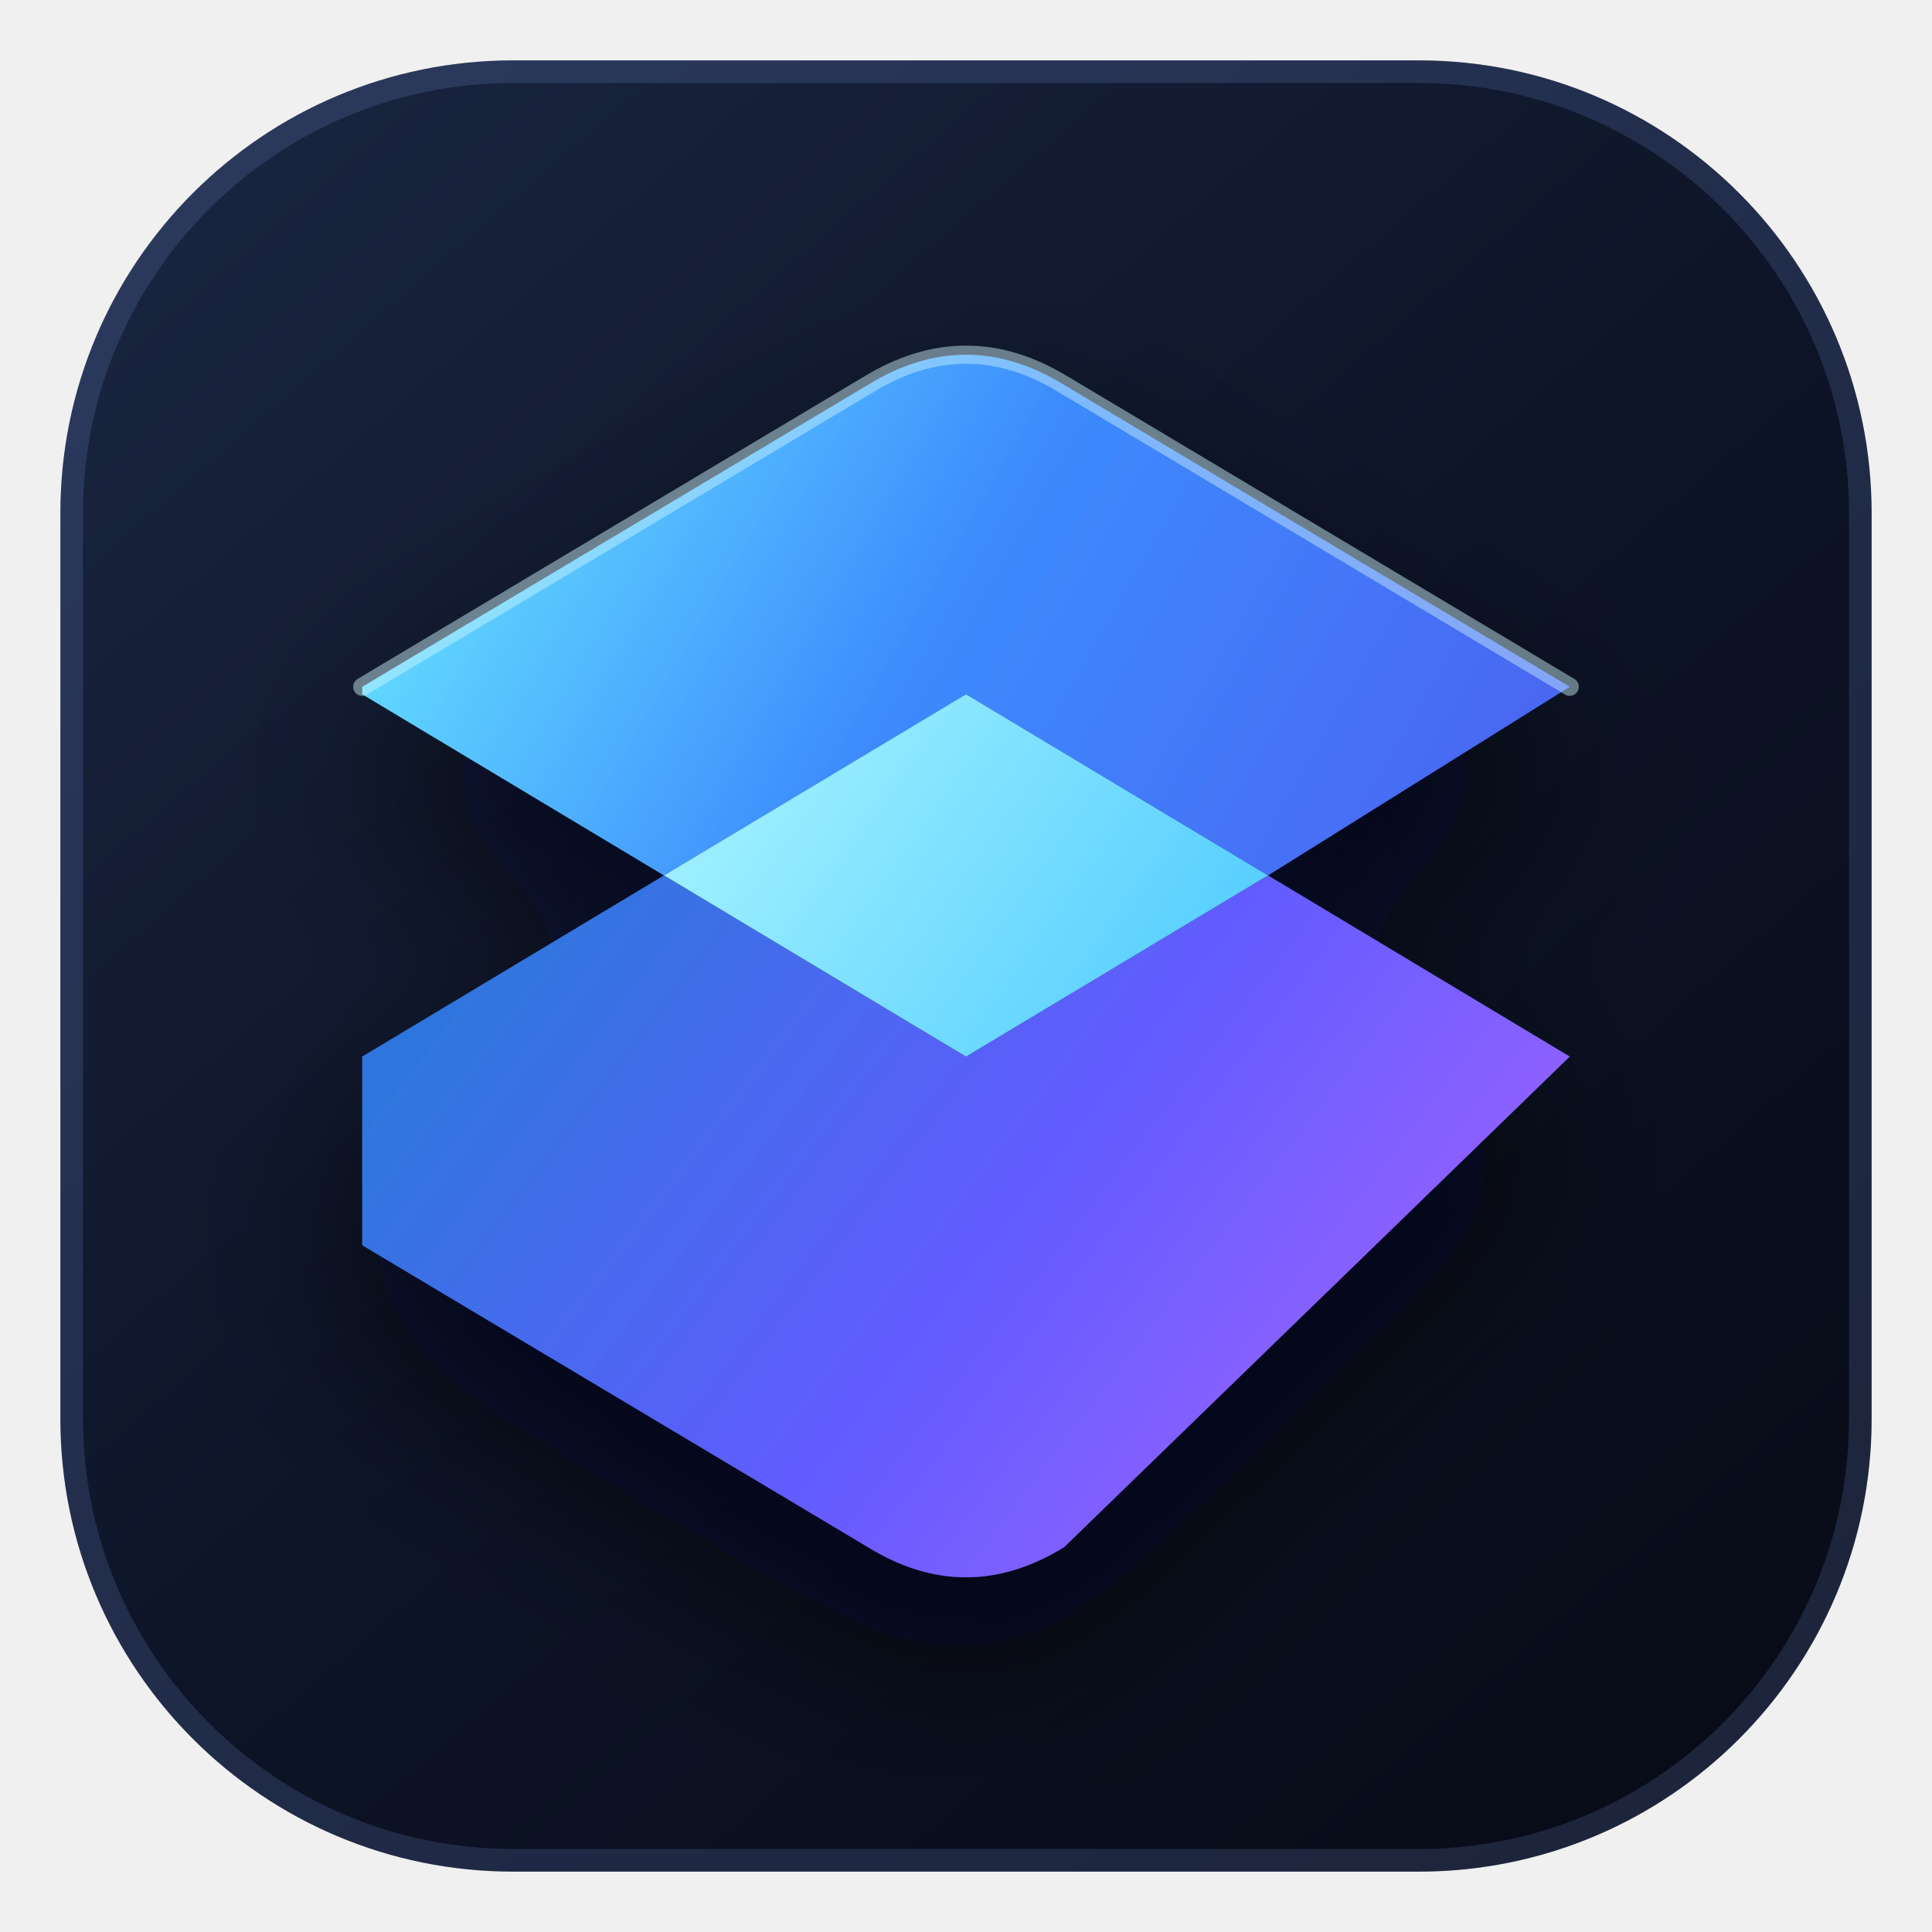
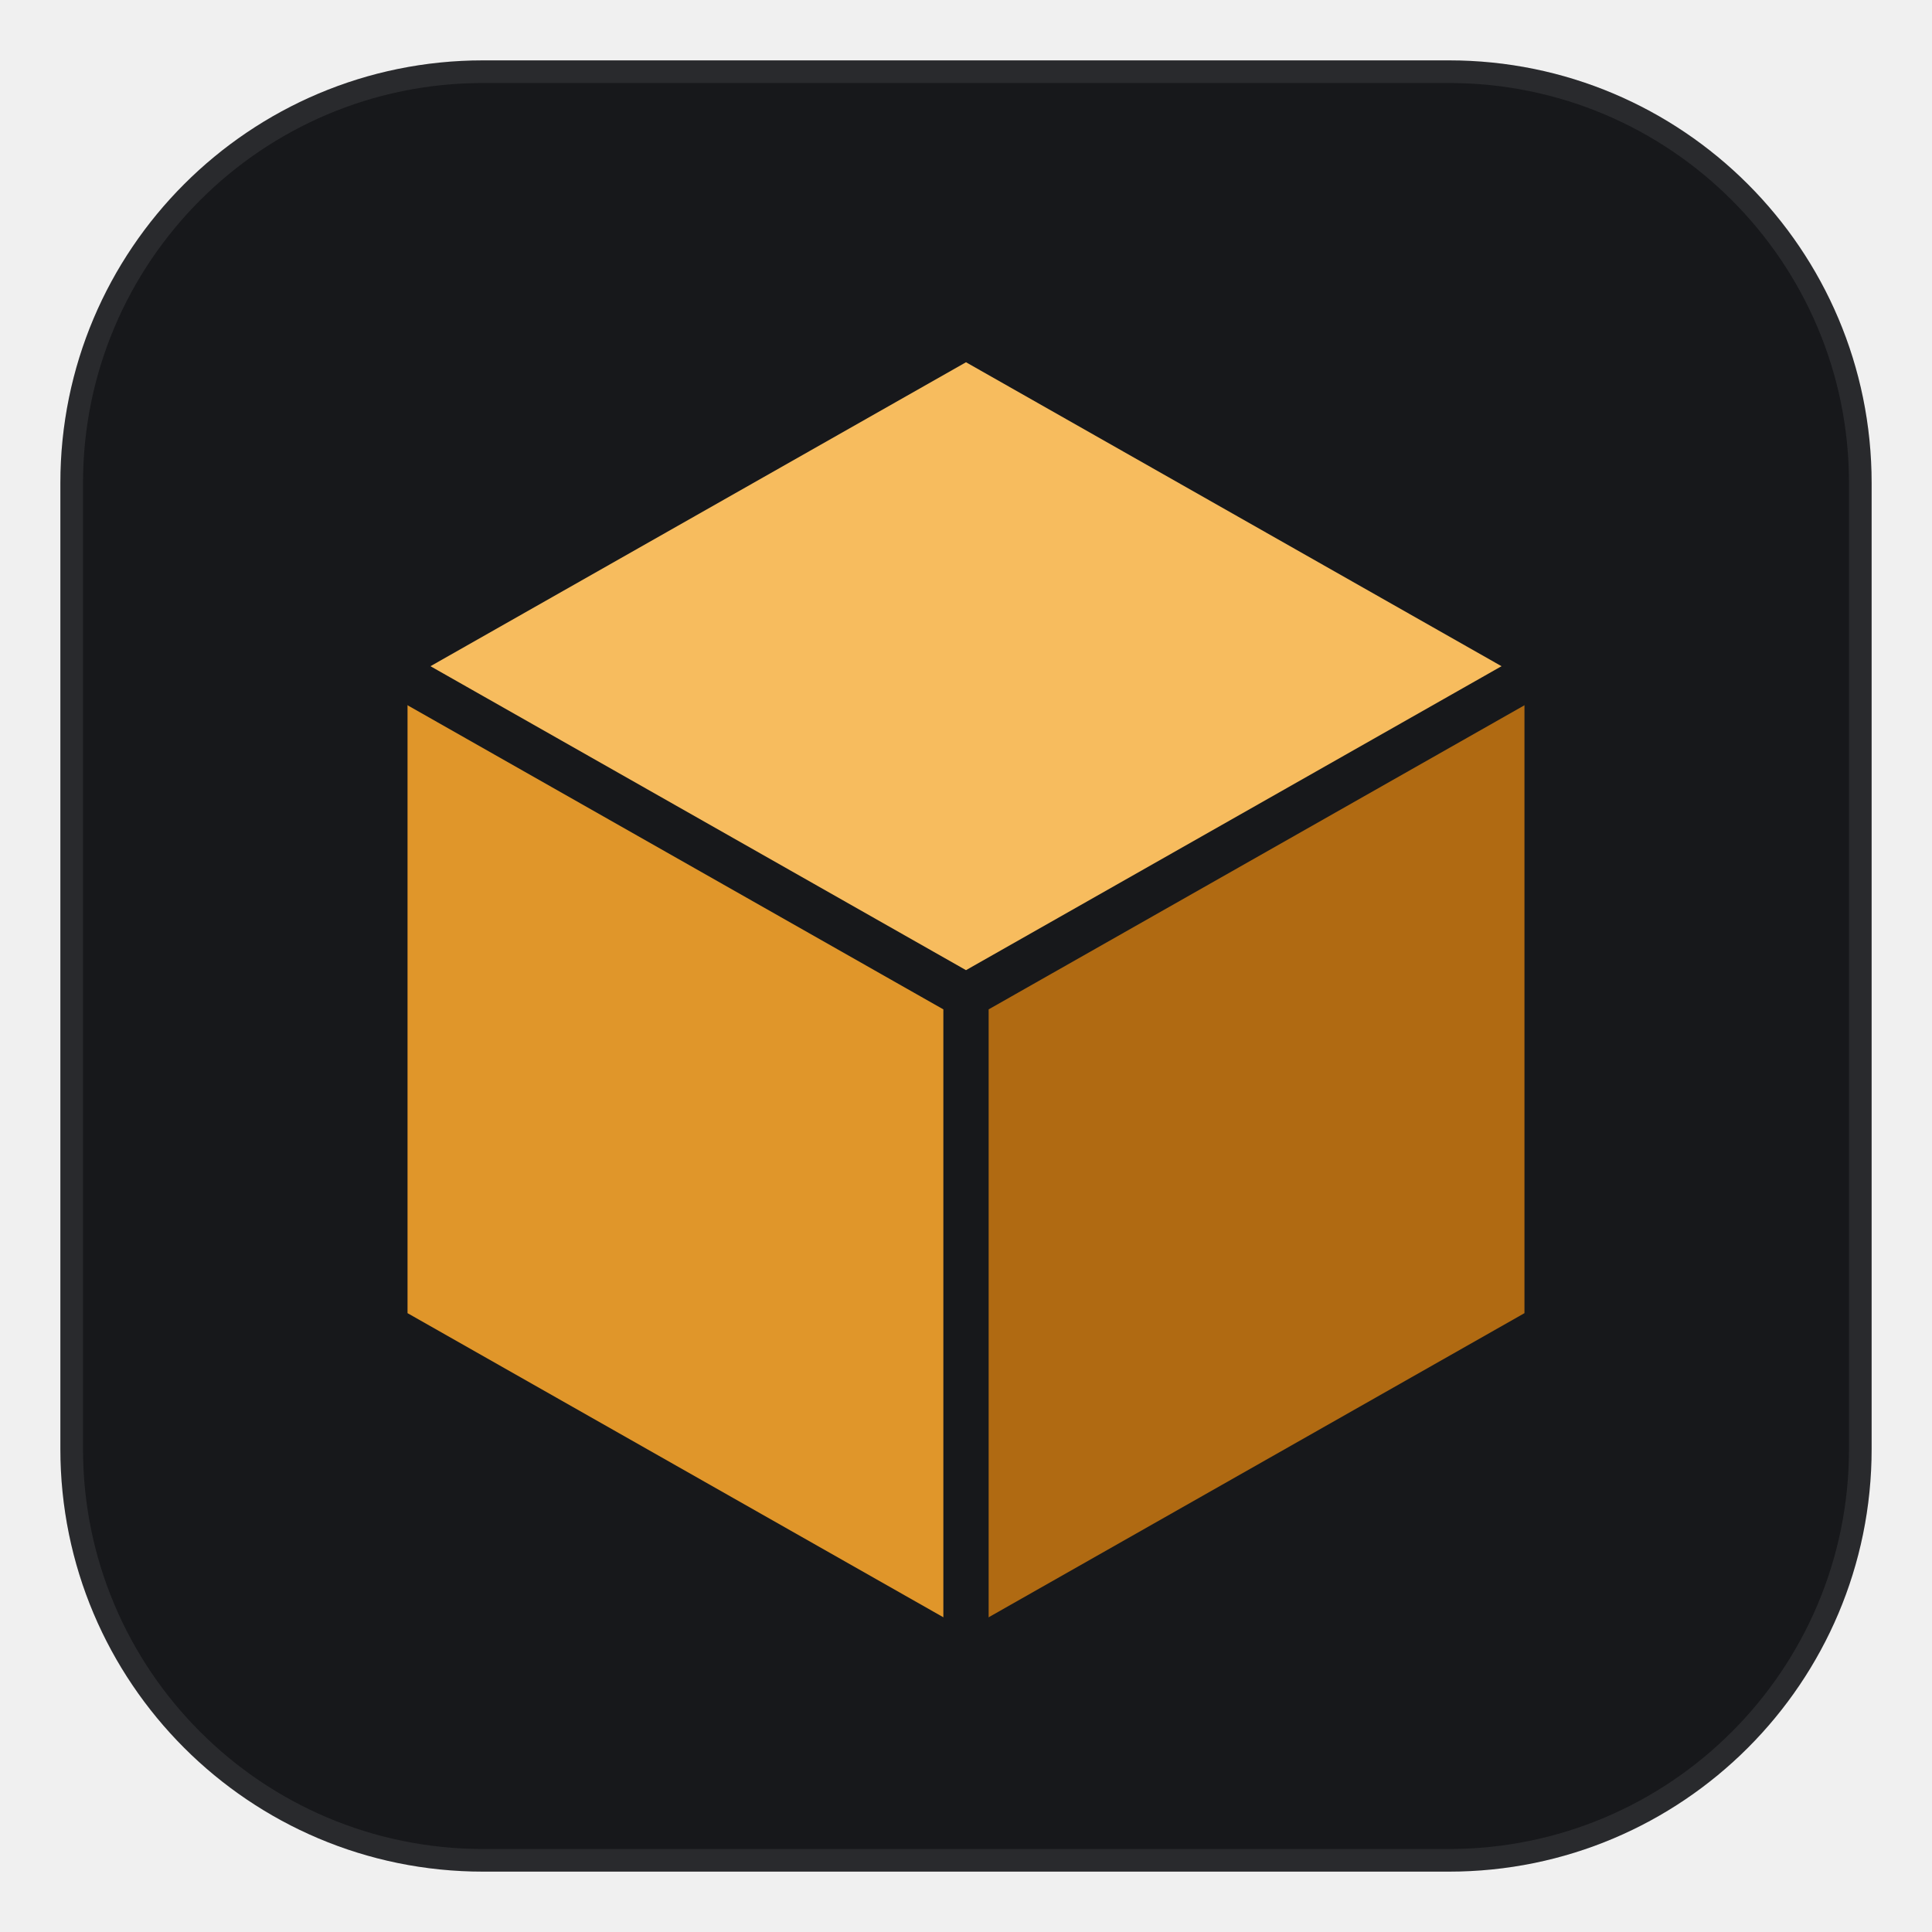
<svg xmlns="http://www.w3.org/2000/svg" viewBox="0 0 128 128" width="128" height="128">
-   <defs>
-     <linearGradient id="badge" x1="18" y1="12" x2="110" y2="118" gradientUnits="userSpaceOnUse">
-       <stop stop-color="#18233D" />
-       <stop offset="0.52" stop-color="#0D1427" />
-       <stop offset="1" stop-color="#080C18" />
-     </linearGradient>
-     <linearGradient id="upper" x1="28" y1="29" x2="92" y2="66" gradientUnits="userSpaceOnUse">
-       <stop stop-color="#66E3FF" />
-       <stop offset="0.48" stop-color="#3D8BFD" />
-       <stop offset="1" stop-color="#4967F2" />
-     </linearGradient>
-     <linearGradient id="lower" x1="36" y1="59" x2="91" y2="101" gradientUnits="userSpaceOnUse">
-       <stop stop-color="#2F76DE" />
-       <stop offset="0.55" stop-color="#635BFF" />
-       <stop offset="1" stop-color="#9B63FF" />
-     </linearGradient>
-     <linearGradient id="fold" x1="47" y1="48" x2="81" y2="72" gradientUnits="userSpaceOnUse">
-       <stop stop-color="#A5F3FF" />
-       <stop offset="1" stop-color="#4CC9FF" />
-     </linearGradient>
-     <filter id="shadow" x="12" y="14" width="104" height="104" filterUnits="userSpaceOnUse">
-       <feDropShadow dx="0" dy="6" stdDeviation="6" flood-color="#02040B" flood-opacity="0.72" />
-     </filter>
-     <filter id="glow" x="34" y="36" width="60" height="48" filterUnits="userSpaceOnUse">
-       <feGaussianBlur stdDeviation="5" />
-     </filter>
-   </defs>
-   <rect x="4" y="4" width="120" height="120" rx="30" fill="url(#badge)" />
-   <rect x="4.75" y="4.75" width="118.5" height="118.5" rx="29.25" fill="none" stroke="#8FAEFF" stroke-opacity="0.16" stroke-width="1.5" />
-   <path d="M43 58 64 45.5 85 58 64 71Z" fill="#3FBFFF" opacity="0.22" filter="url(#glow)" />
-   <g filter="url(#shadow)">
-     <path d="M24 45.5 57.5 25.5Q64 21.5 70.5 25.5L104 45.5 84 58 64 46 44 58 24 46Z" fill="url(#upper)" />
-     <path d="M24 70 44 58 64 70 84 58 104 70 70.5 102.5Q64 106.5 57.5 102.5L24 82.5Z" fill="url(#lower)" />
-     <path d="M44 58 64 46 84 58 64 70Z" fill="url(#fold)" />
-     <path d="M24 45.5 57.5 25.5Q64 21.5 70.5 25.5L104 45.5" fill="none" stroke="#D6FAFF" stroke-opacity="0.42" stroke-width="1.2" stroke-linecap="round" />
-   </g>
+   <rect x="4" y="4" width="120" height="120" rx="28" fill="#17181B" />
+   <rect x="4.75" y="4.75" width="118.5" height="118.5" rx="27.25" fill="none" stroke="#FFFFFF" stroke-opacity="0.08" stroke-width="1.5" />
+   <path d="M27 45 64 66 64 108 27 87Z" fill="#E0962A" />
+   <path d="M64 66 101 45 101 87 64 108Z" fill="#B06A12" />
+   <path d="M64 24 101 45 64 66 27 45Z" fill="#F7BC5E" />
+   <path d="M27 45 64 66 101 45M64 66V108" fill="none" stroke="#17181B" stroke-width="3" stroke-linejoin="round" stroke-linecap="round" />
</svg>
